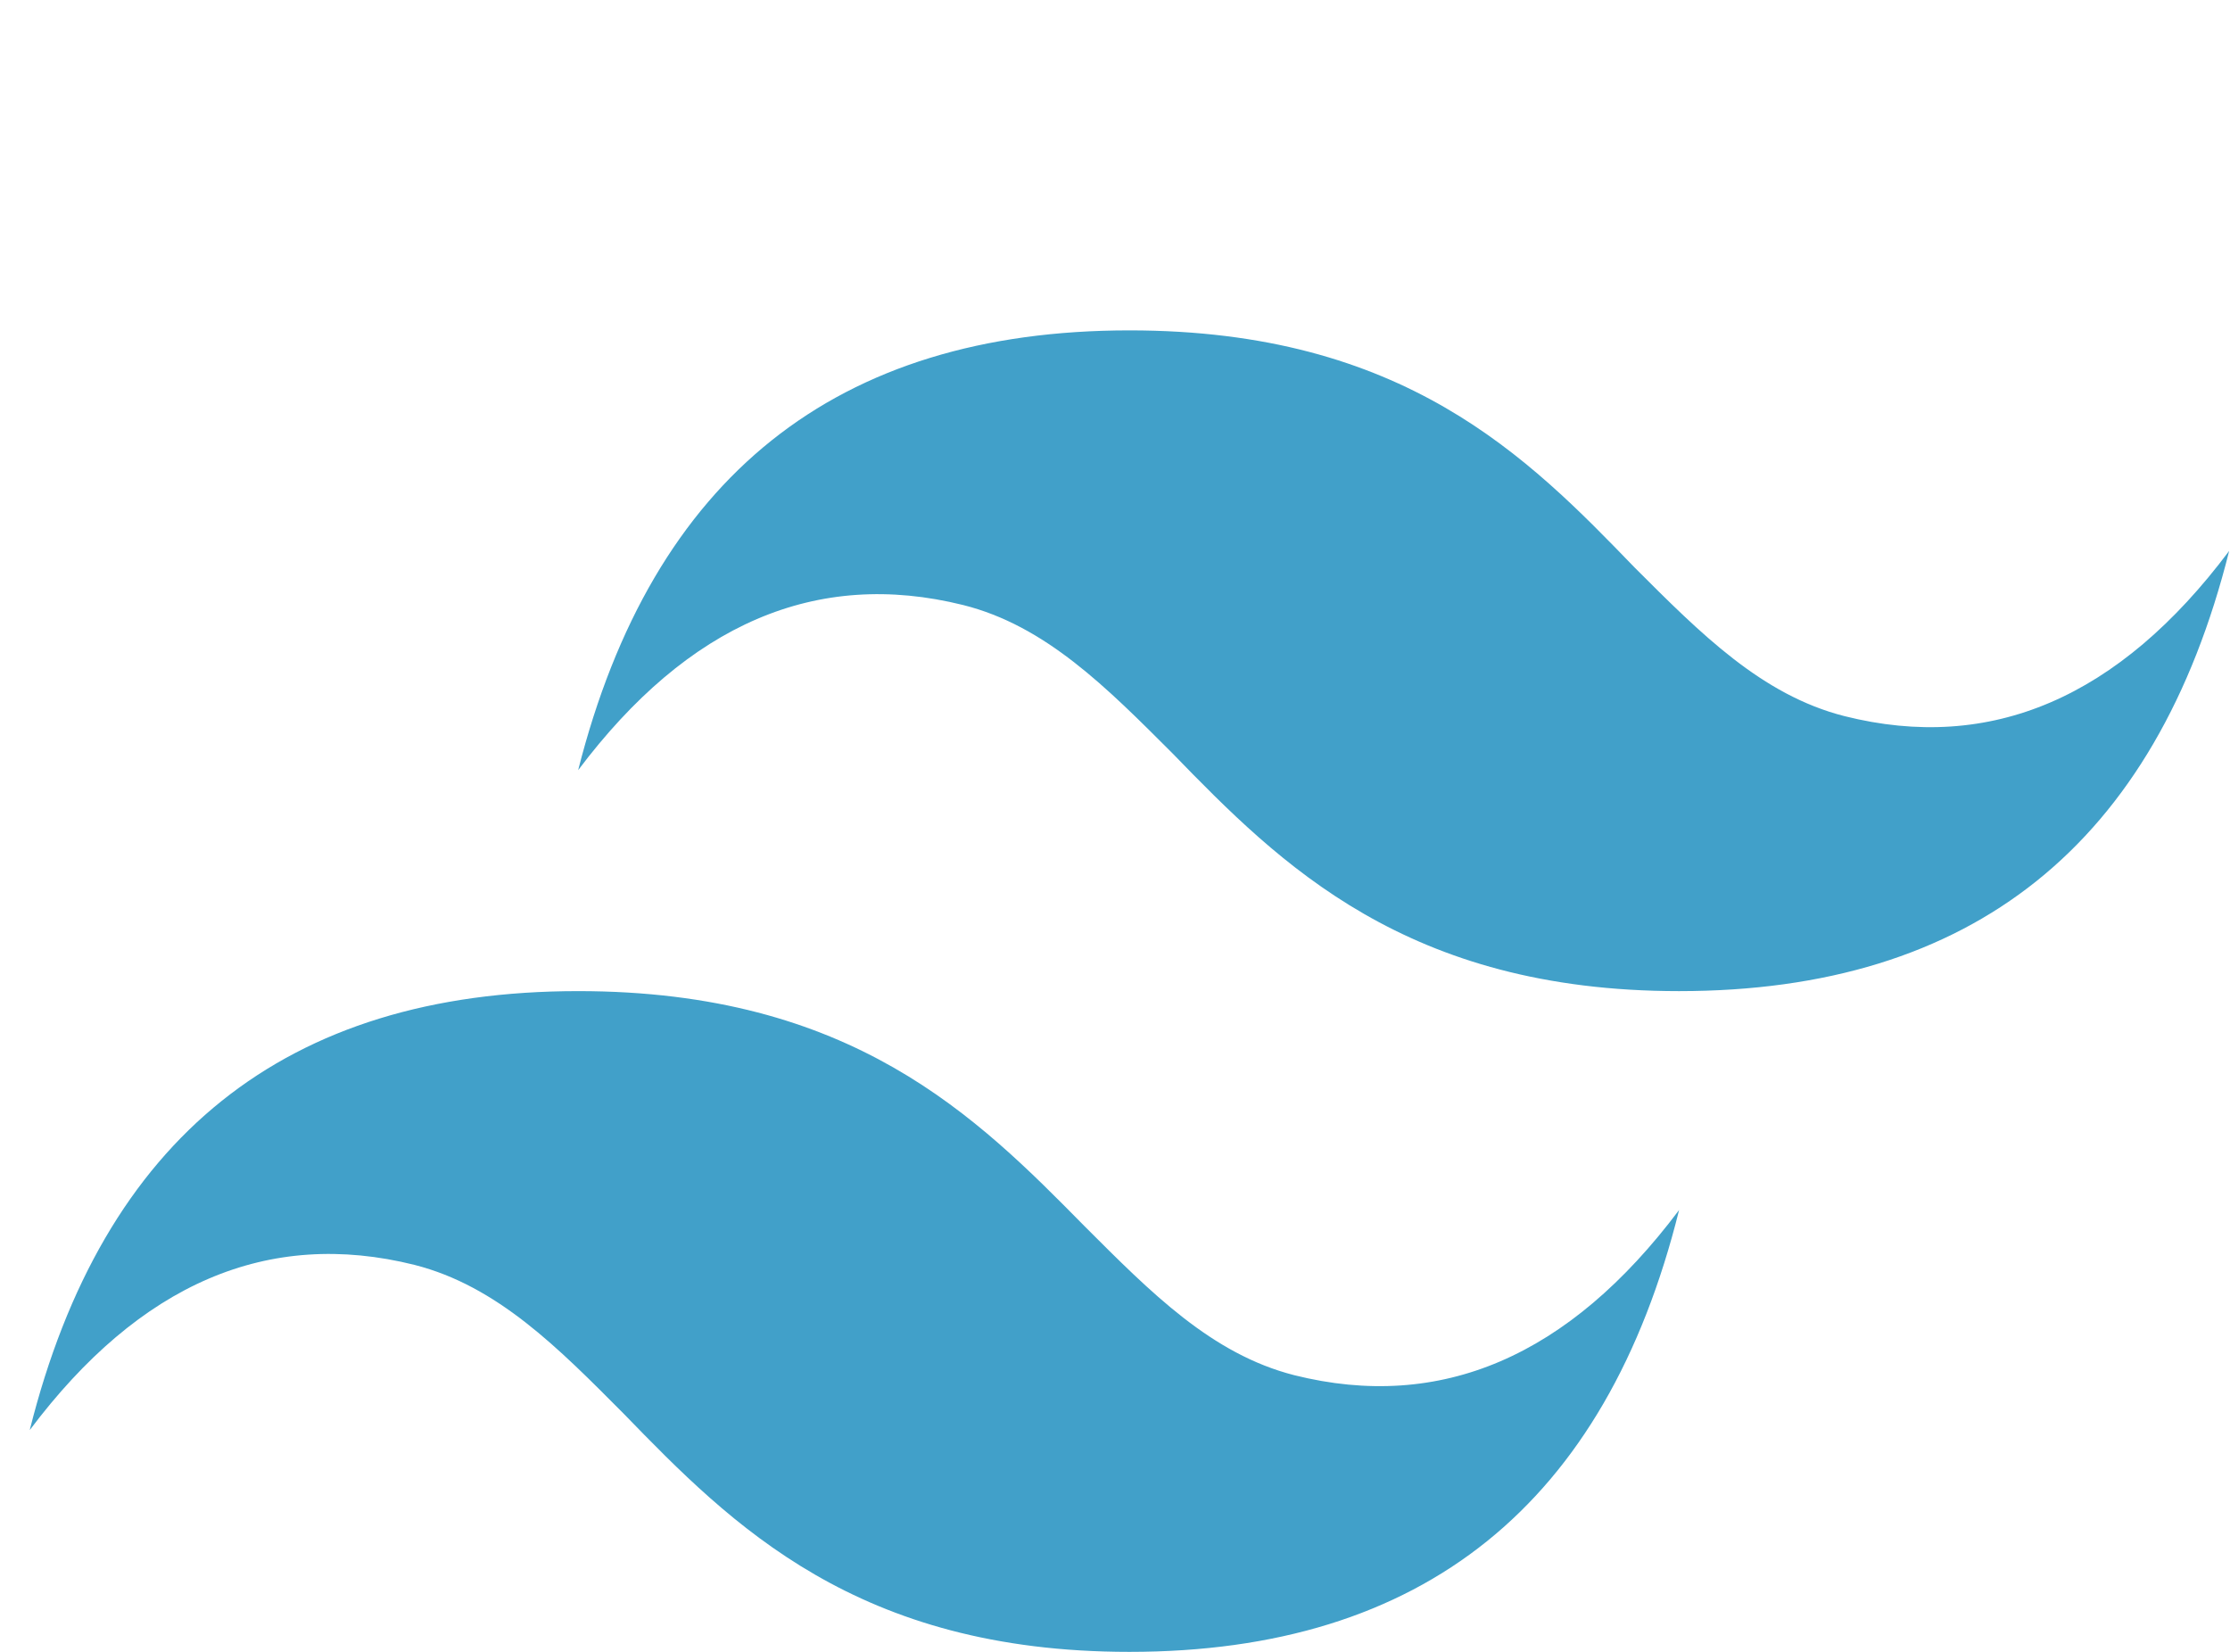
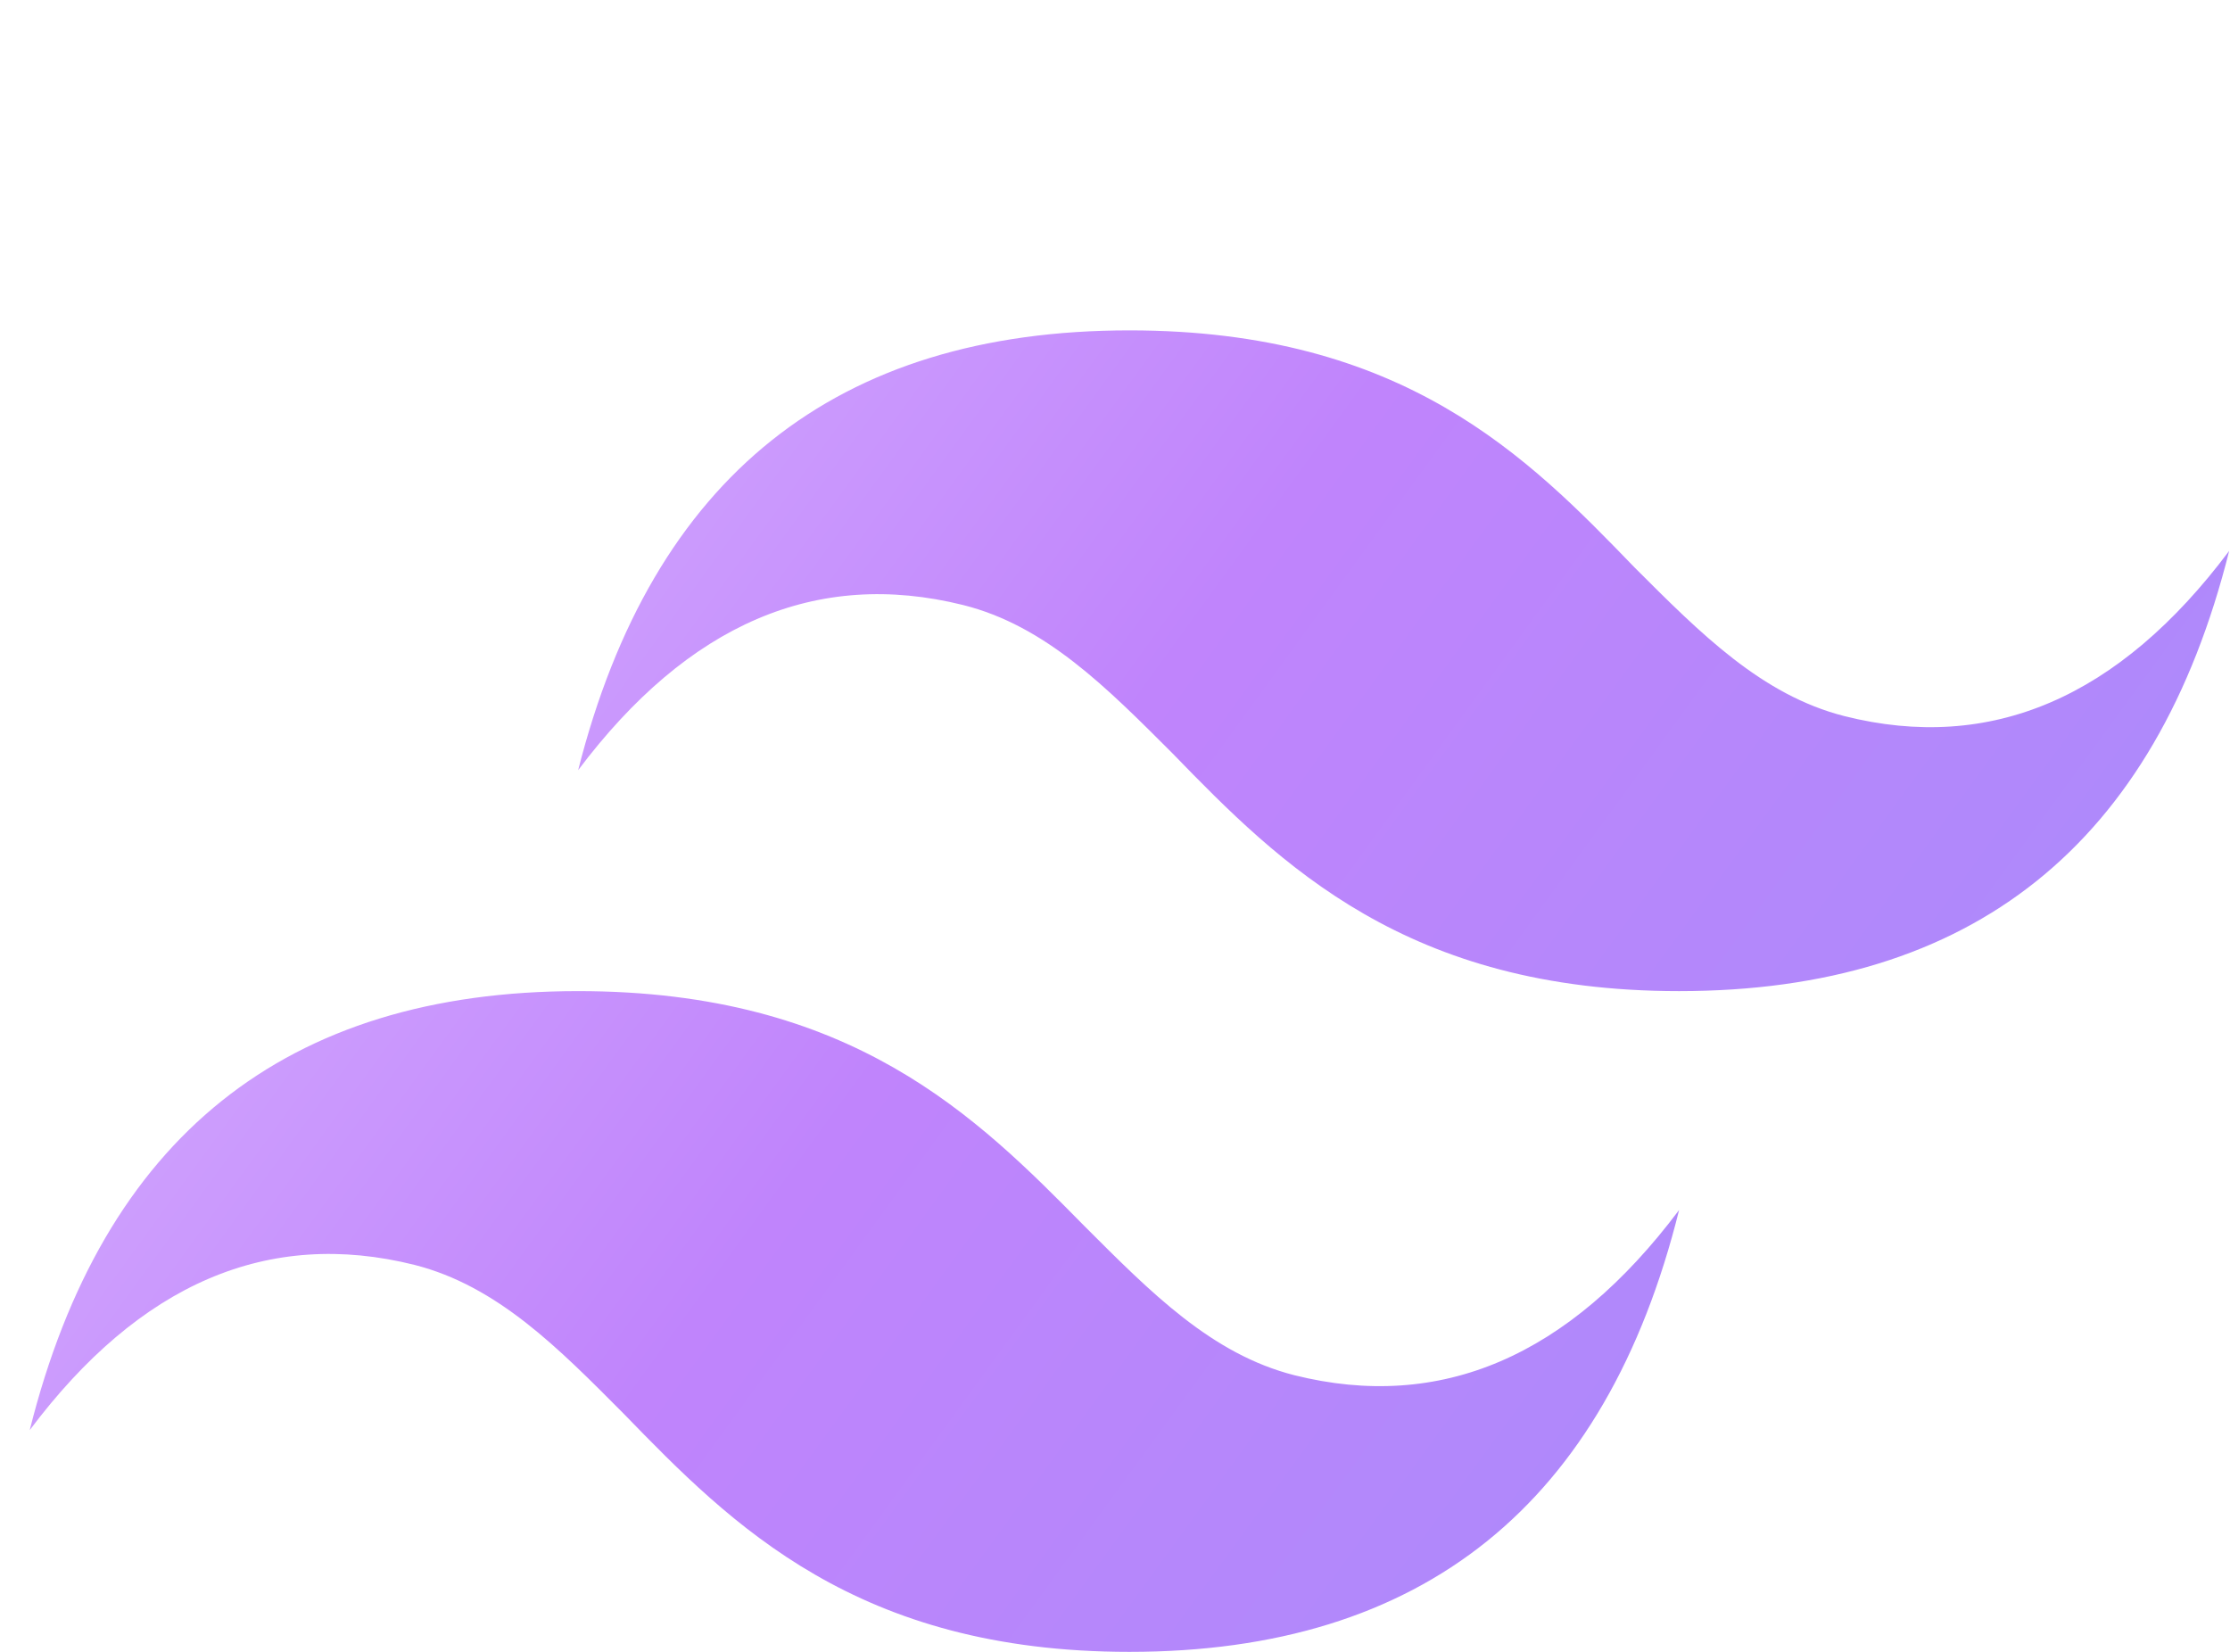
<svg xmlns="http://www.w3.org/2000/svg" fill="none" width="54" height="40" viewBox="0 -8 54 40">
-   <path fill="#41A0C9" fill-rule="evenodd" d="M27.35,0Q16.7,0,14,10.65q4-5.32,9.32-4c2,.5,3.48,2,5.08,3.6C31,12.93,34.06,16,40.66,16q10.65,0,13.32-10.66-4,5.34-9.32,4c-2-.51-3.48-2-5.08-3.6C37,3.07,34,0,27.35,0ZM14,16Q3.38,16,.72,26.63q4-5.33,9.32-4c2,.51,3.47,2,5.07,3.61C17.72,28.93,20.75,32,27.35,32Q38,32,40.66,21.3q-4,5.33-9.32,4c-2-.51-3.47-2-5.08-3.61C23.65,19.04,20.63,16,14,16Z" />
+   <defs>
+     <linearGradient id="softMauve" x1="4" y1="0" x2="48" y2="32" gradientUnits="userSpaceOnUse">
+       <stop offset="0%" stop-color="#D8B4FE" />
+       <stop offset="45%" stop-color="#C084FC" />
+       <stop offset="100%" stop-color="#A78BFA" />
+     </linearGradient>
+   </defs>
+   <path fill="url(#softMauve)" fill-rule="evenodd" d="M27.35,0Q16.7,0,14,10.65q4-5.32,9.32-4c2,.5,3.48,2,5.08,3.6C31,12.93,34.06,16,40.66,16q10.65,0,13.32-10.66-4,5.34-9.32,4c-2-.51-3.48-2-5.08-3.6C37,3.07,34,0,27.35,0ZM14,16Q3.38,16,.72,26.63q4-5.33,9.32-4c2,.51,3.47,2,5.07,3.61C17.72,28.93,20.75,32,27.35,32Q38,32,40.66,21.3q-4,5.33-9.32,4c-2-.51-3.47-2-5.08-3.61C23.65,19.04,20.63,16,14,16Z" />
</svg>
